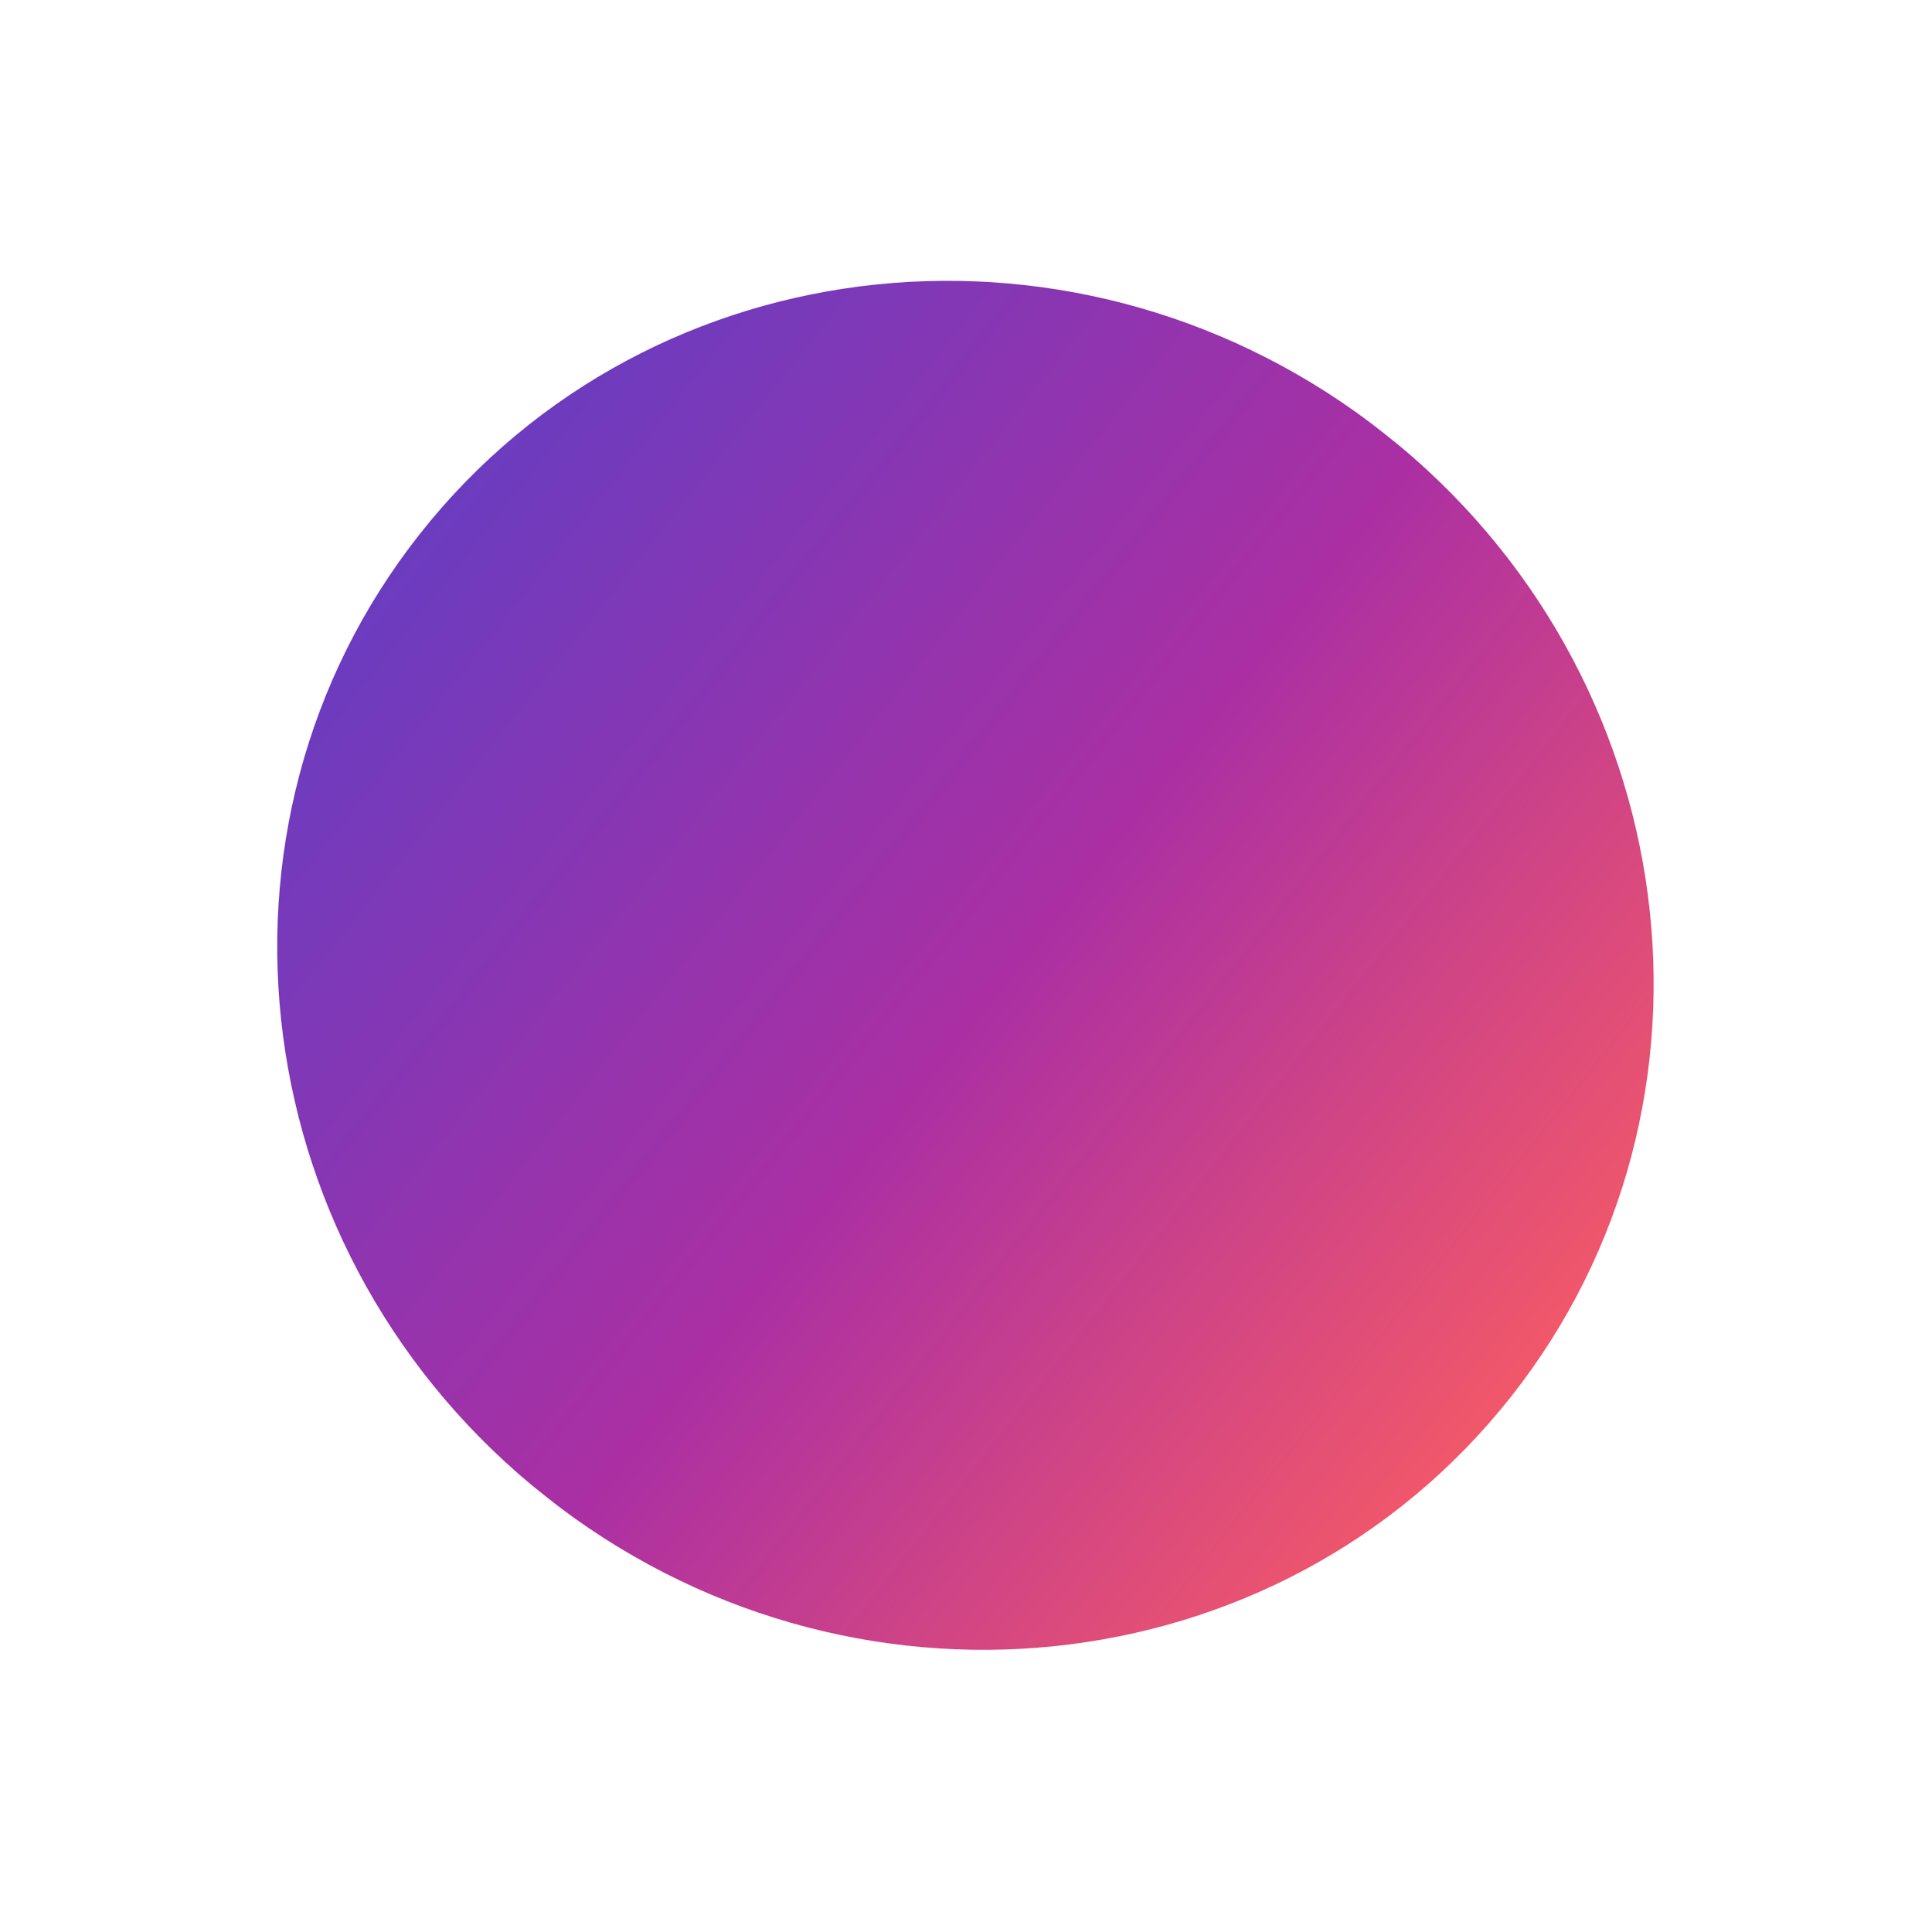
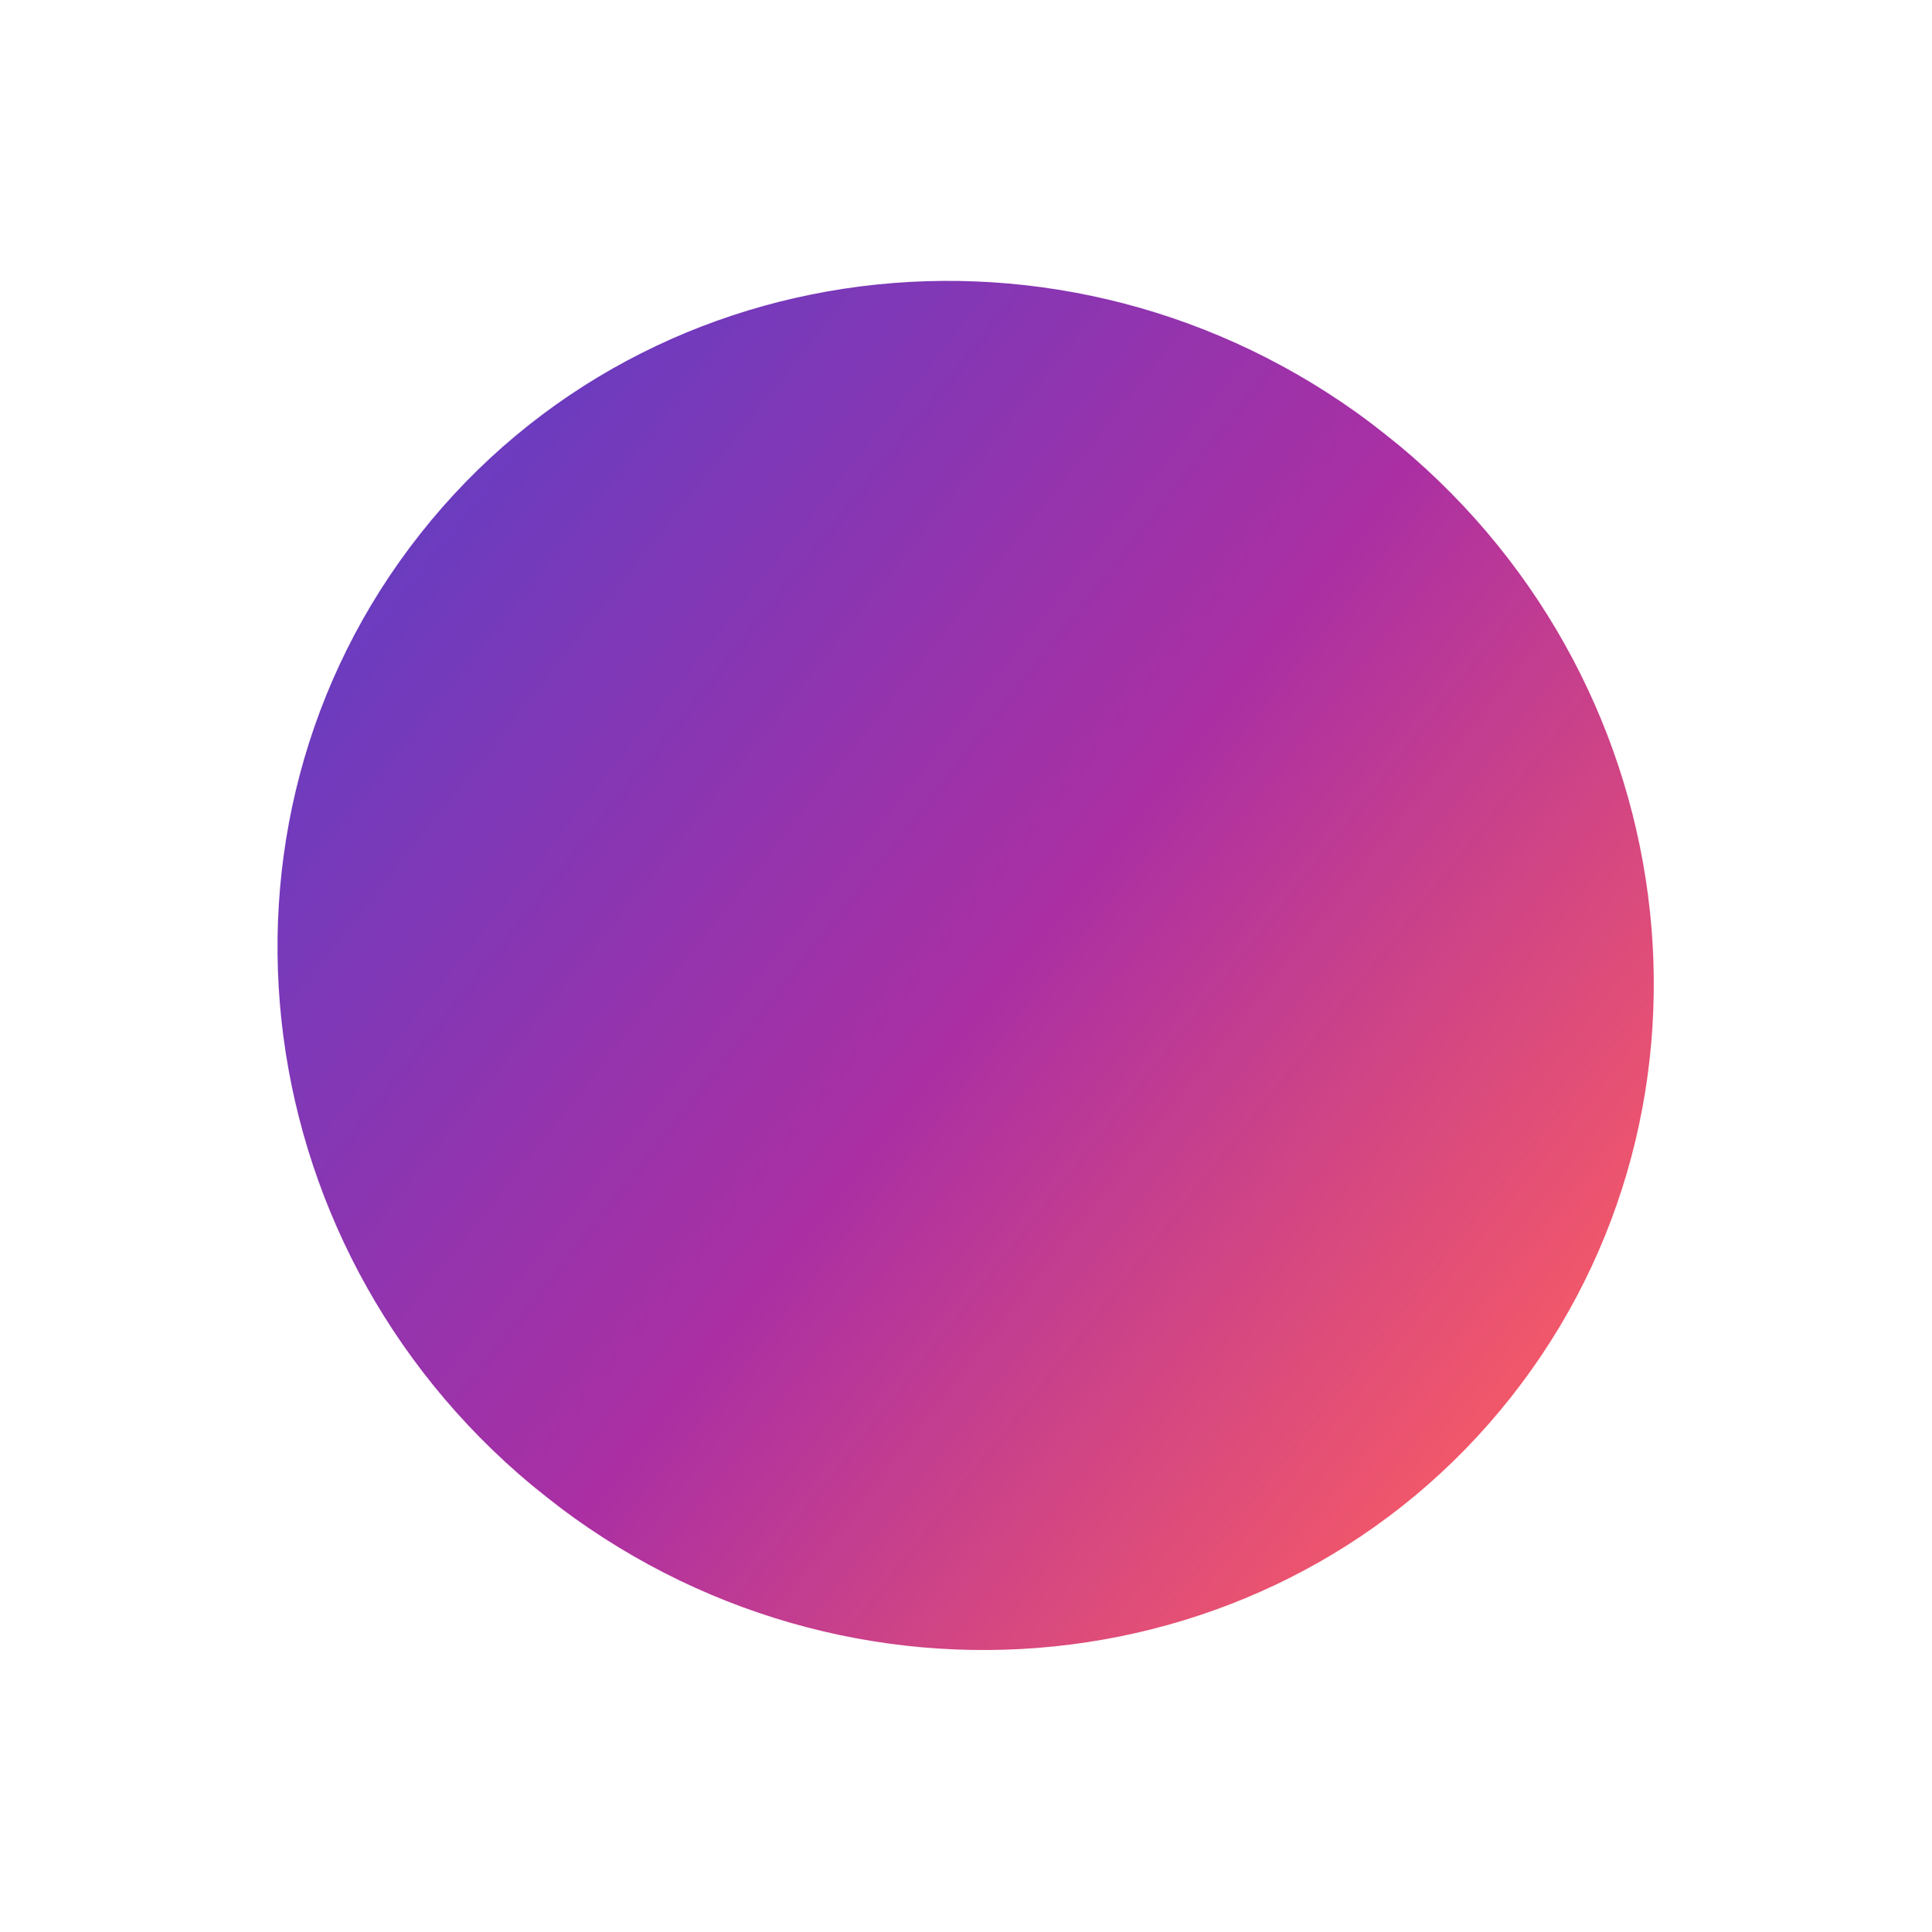
<svg xmlns="http://www.w3.org/2000/svg" width="522" height="522" viewBox="0 0 522 522" fill="none">
-   <mask id="a" maskUnits="userSpaceOnUse" x="74" y="75" width="373" height="371">
-     <ellipse rx="188" ry="183" transform="rotate(38.355 -244.63 505.611) skewX(.049)" fill="#D9D9D9" />
+   <mask id="a" maskUnits="userSpaceOnUse" x="75" y="75" width="373" height="371">
+     <ellipse rx="188" ry="183" transform="rotate(38.361 -244.588 505.65) skewX(.061)" fill="#D9D9D9" />
  </mask>
  <g mask="url(#a)">
-     <path transform="rotate(38.355 119.735 305.907) skewX(.049)" fill="url(#paint0_linear_1072_100)" d="M0 0h425.334v366.001H0z" />
+     <path transform="rotate(38.361 119.751 305.94) skewX(.061)" fill="url(#paint0_linear_1072_100)" d="M0 0h425.334v366.001H0z" />
  </g>
  <defs>
    <linearGradient id="paint0_linear_1072_100" x1="425.334" y1="183" x2="0" y2="183" gradientUnits="userSpaceOnUse">
      <stop stop-color="#FF4343" />
      <stop offset=".5" stop-color="#9C0B93" />
      <stop offset="1" stop-color="#4C1BB7" />
    </linearGradient>
  </defs>
</svg>
